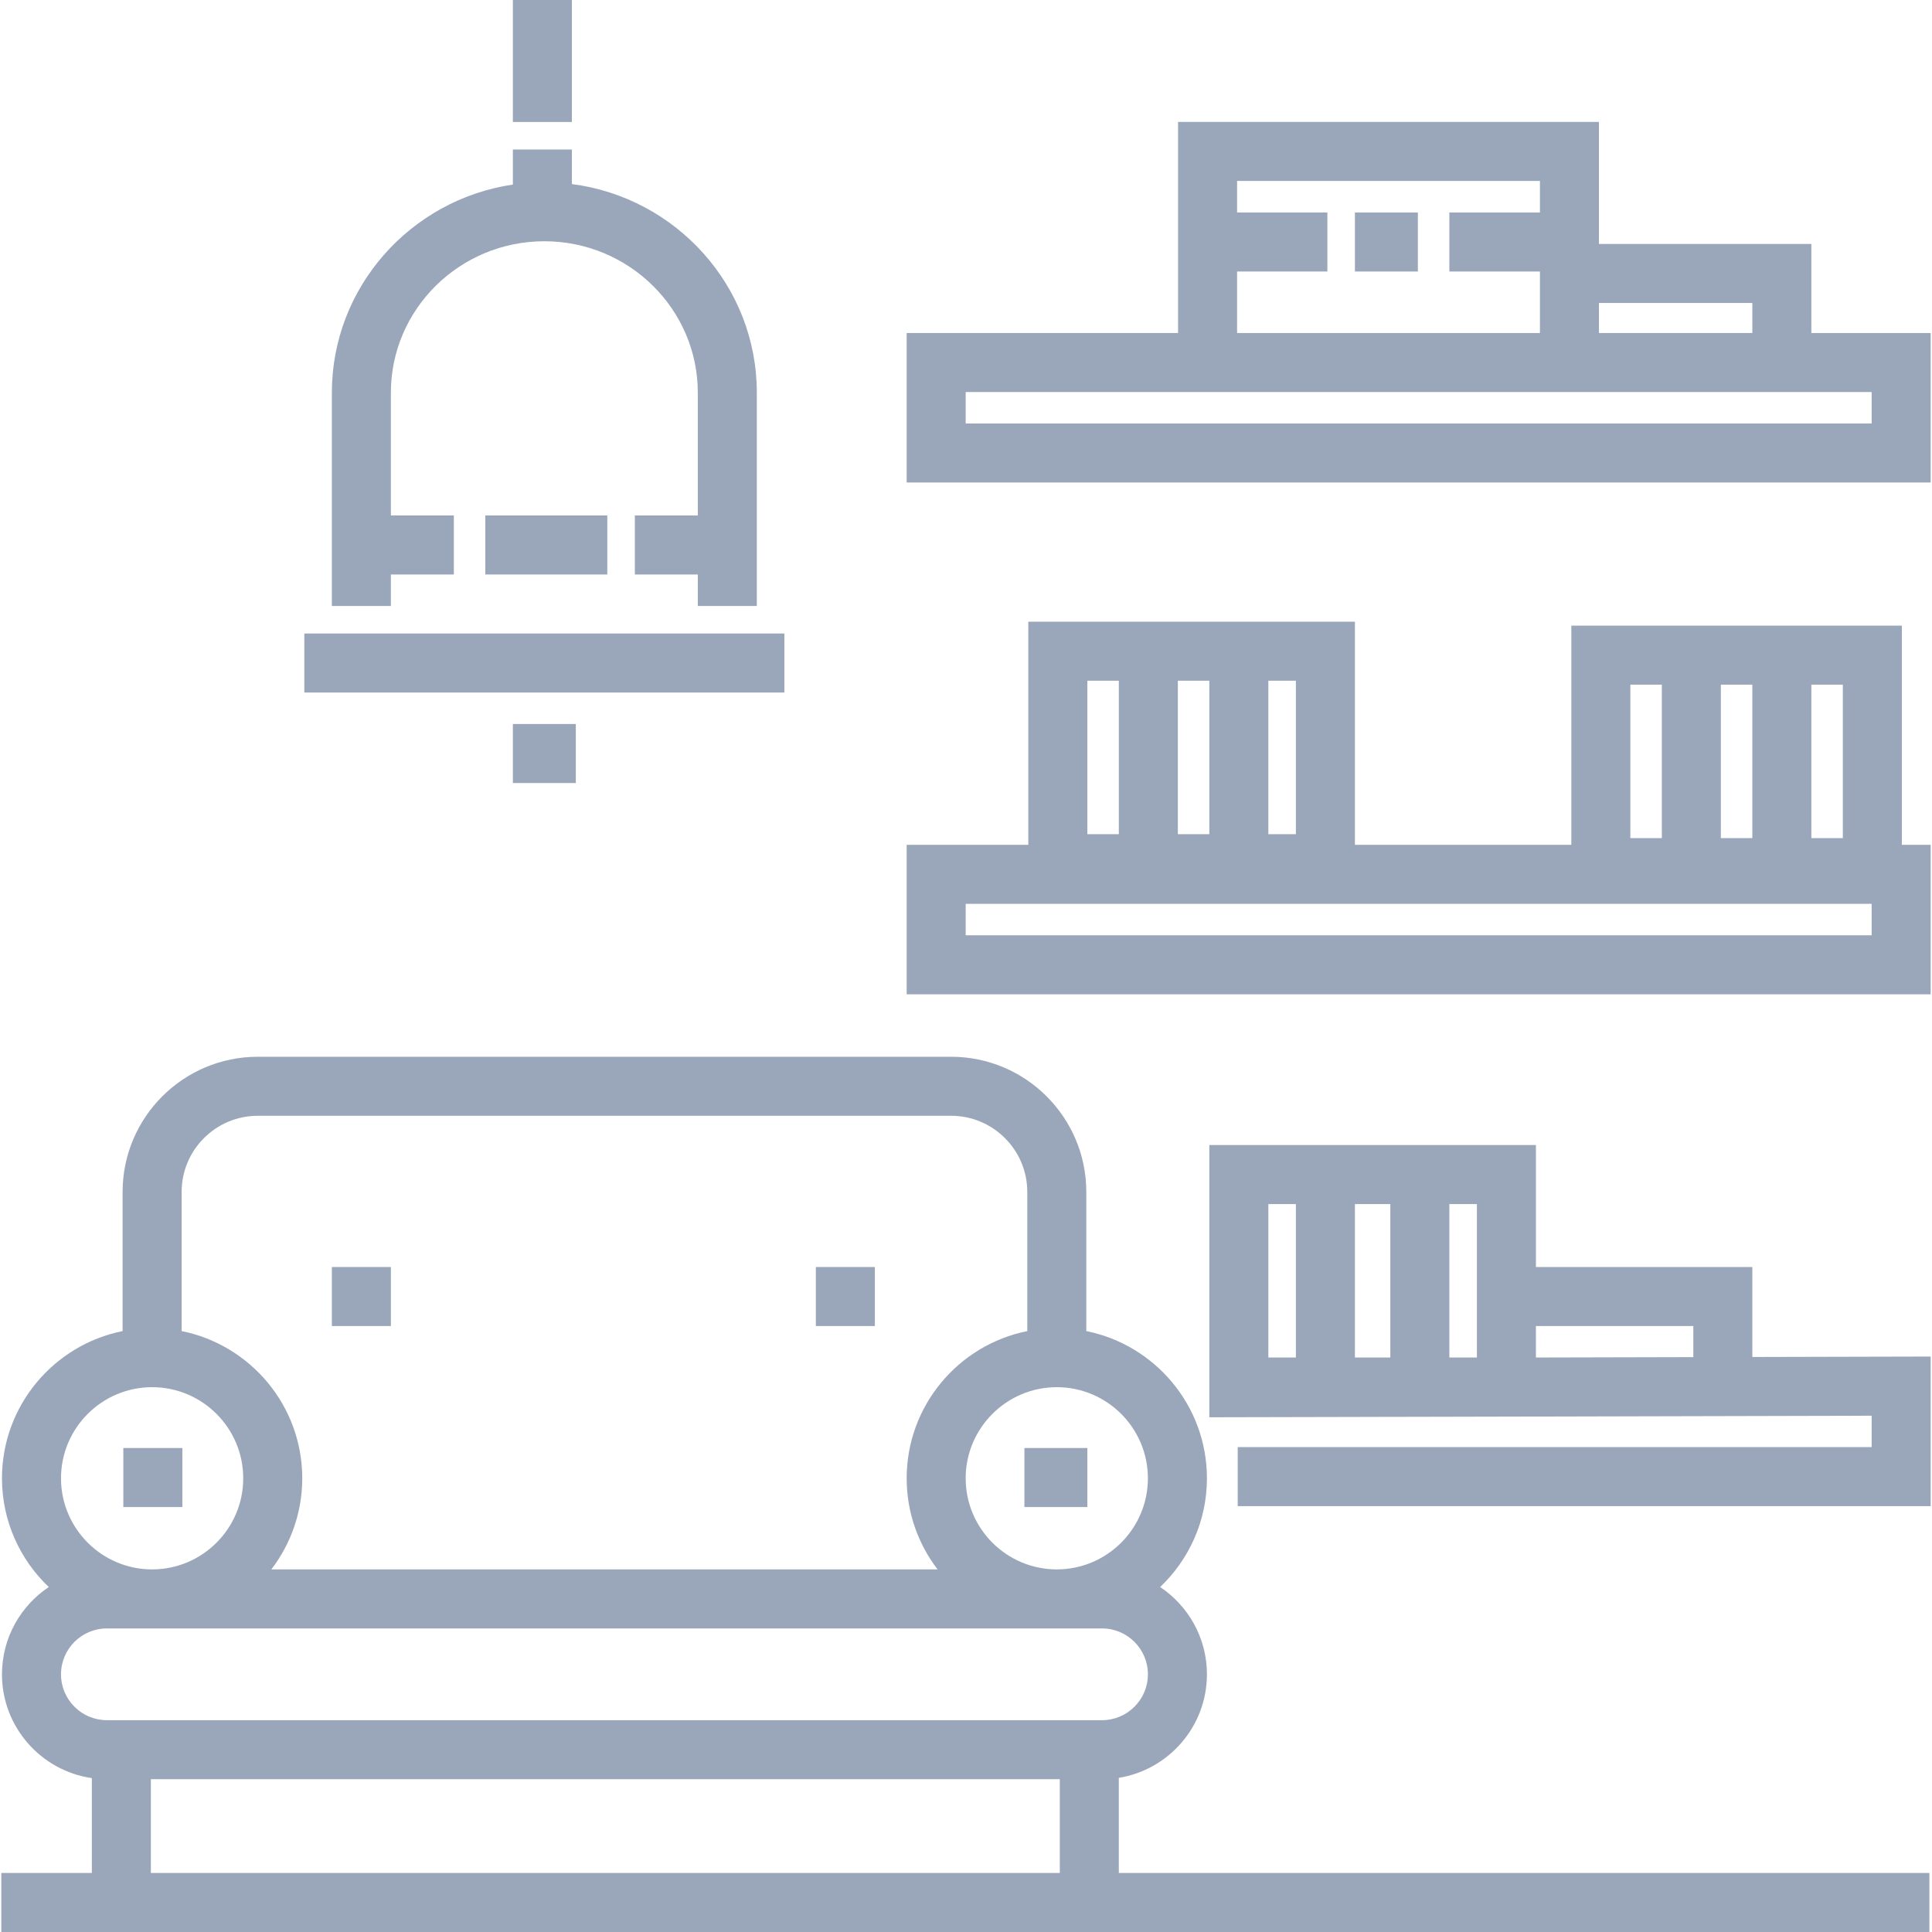
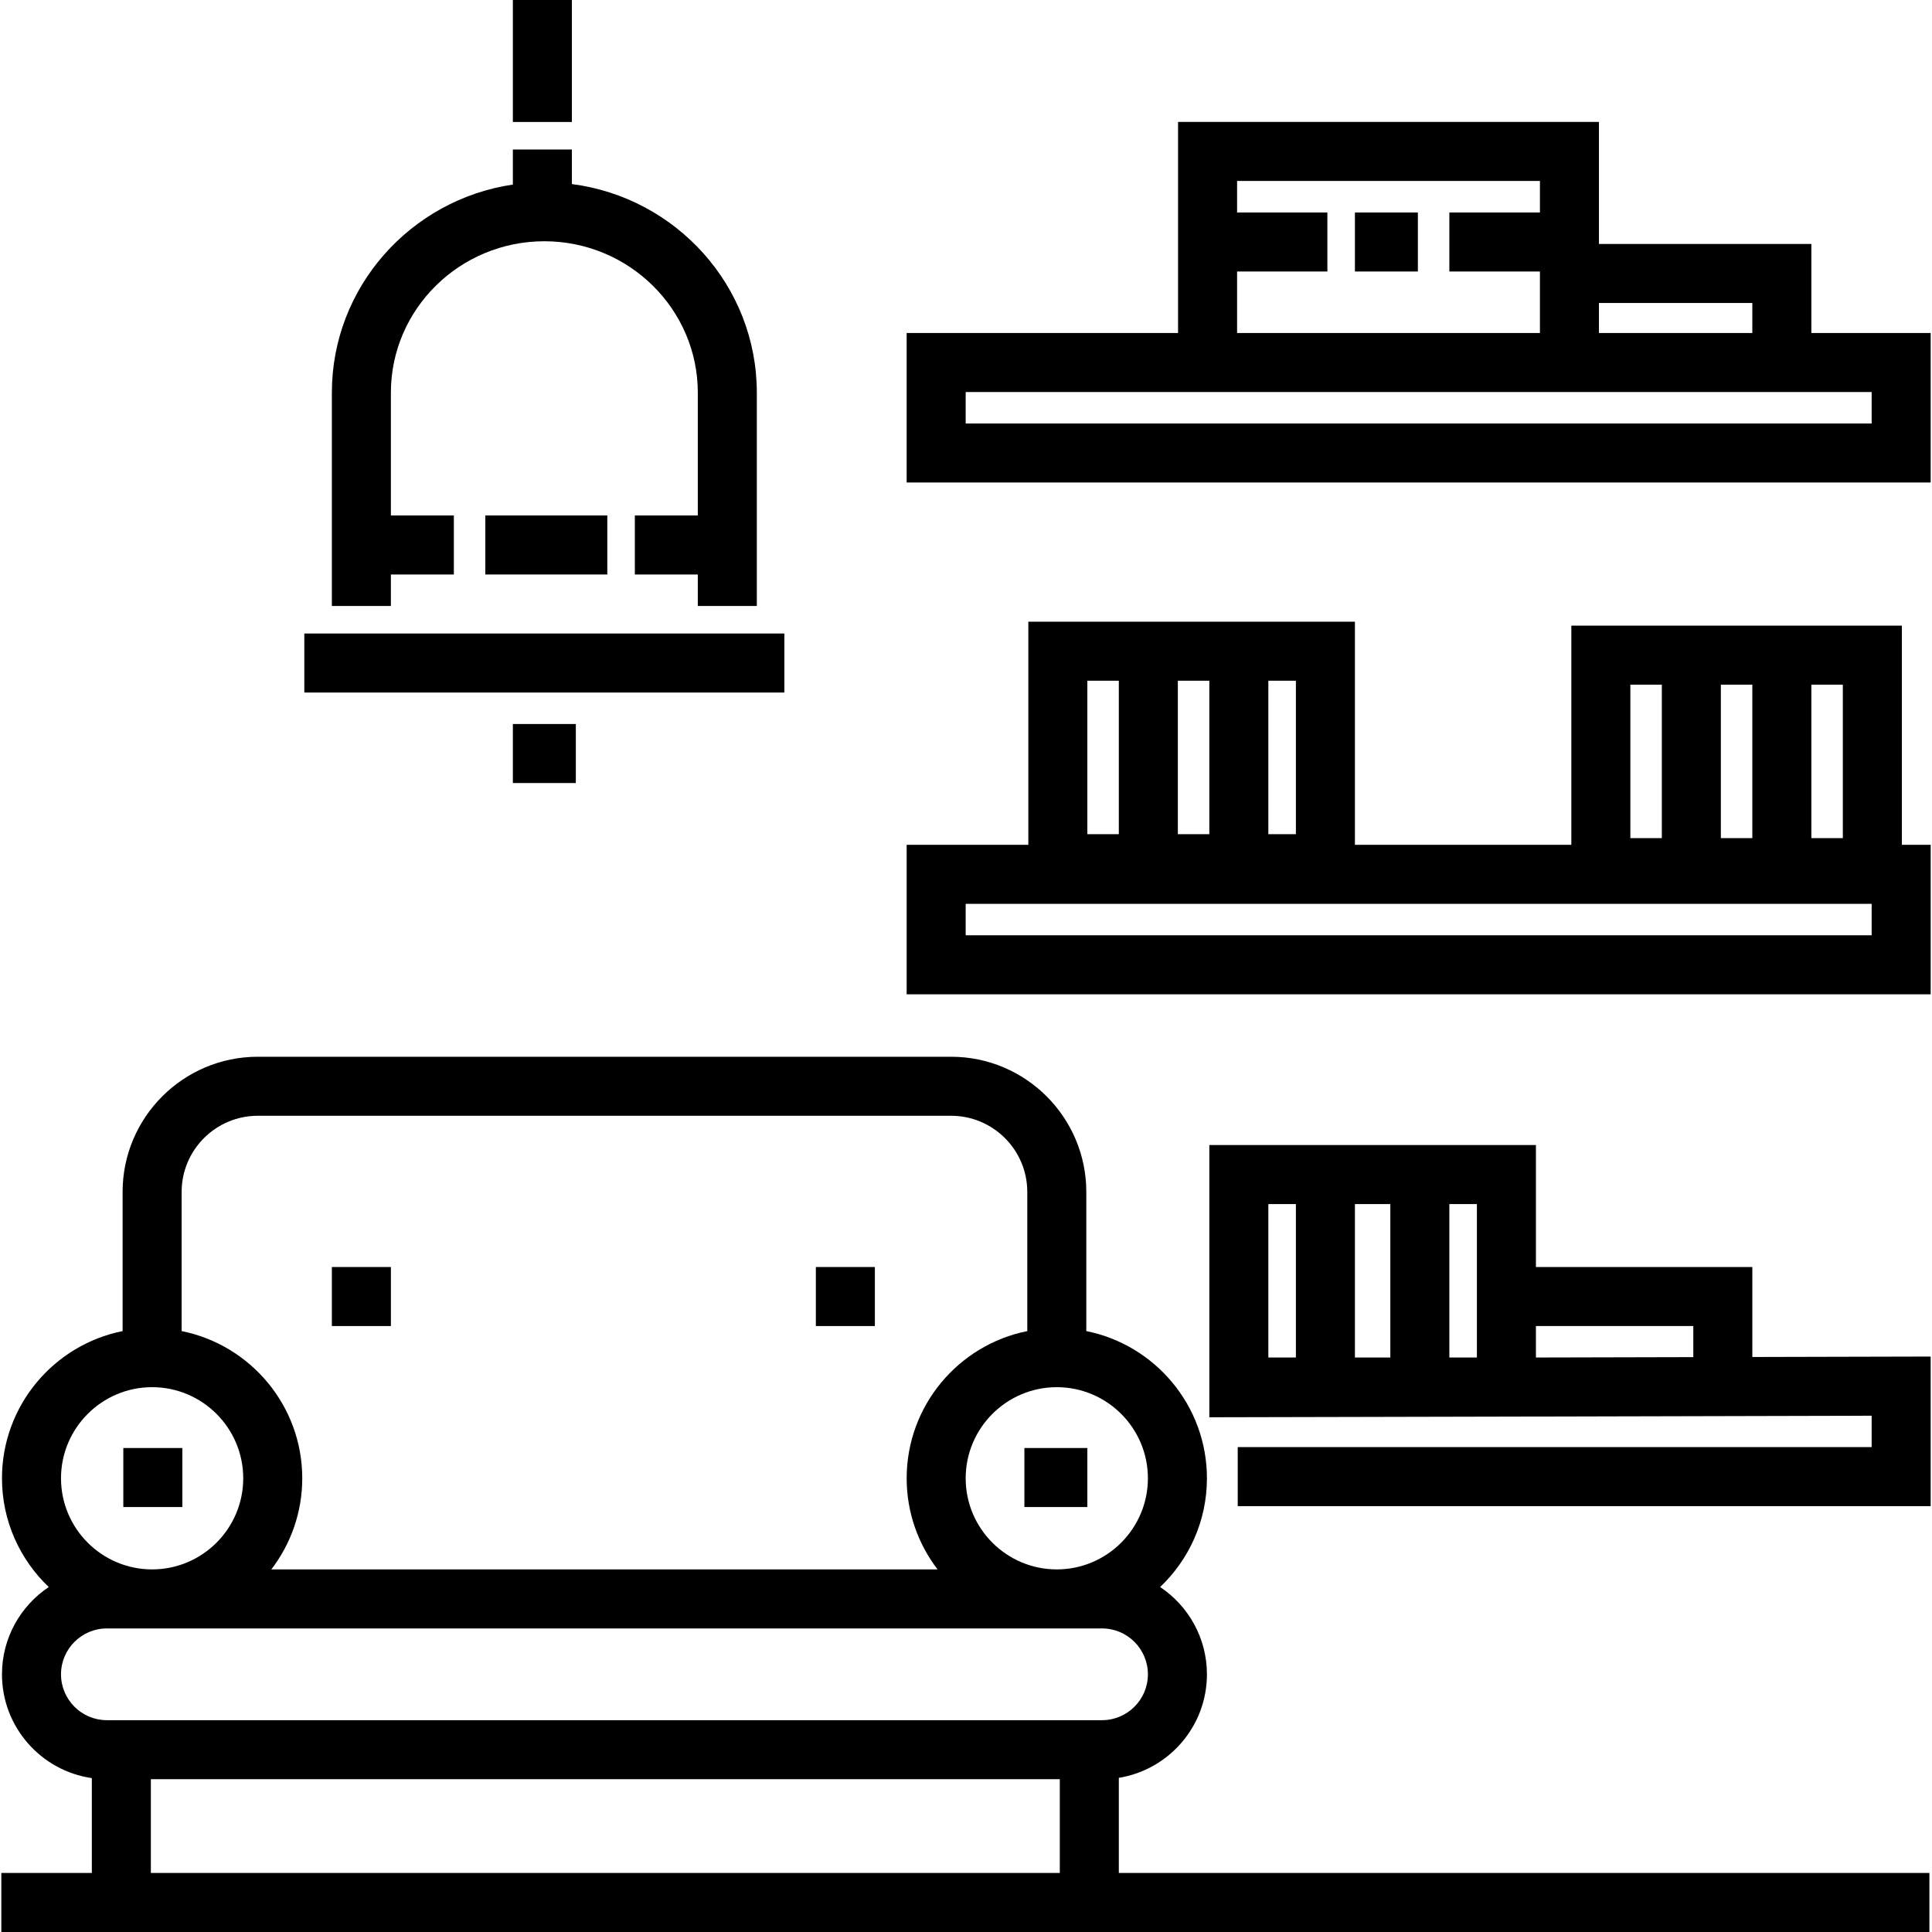
- <svg xmlns="http://www.w3.org/2000/svg" version="1.1" id="Layer_1" x="0px" y="0px" viewBox="0 0 512 512" style="enable-background:new 0 0 512 512;" xml:space="preserve" width="512px" height="512px">
+ <svg xmlns="http://www.w3.org/2000/svg" version="1.1" id="Layer_1" x="0px" y="0px" viewBox="0 0 512 512" style="enable-background:new 0 0 512 512;" xml:space="preserve">
  <g>
    <g>
-       <path d="M296.5,496.358v-25.212h0.001c13.219-2.138,23.347-13.625,23.347-27.438c0-9.635-4.929-18.139-12.396-23.129    c7.627-7.253,12.396-17.485,12.396-28.817c0-19.262-13.76-35.368-31.966-39.011v-36.878c0-19.752-16.07-35.822-35.823-35.822    H68.314c-19.752,0-35.823,16.07-35.823,35.822v36.878C14.285,356.395,0.524,372.5,0.524,391.762    c0,11.332,4.77,21.563,12.396,28.817c-7.467,4.99-12.396,13.492-12.396,23.129c0,13.975,10.367,25.57,23.813,27.509v25.141H0.353    V512H511.31v-15.642H296.5z M280.06,367.617c13.314,0,24.145,10.832,24.145,24.145c0,13.314-10.831,24.145-24.145,24.145    c-13.314,0-24.145-10.832-24.145-24.145S266.746,367.617,280.06,367.617z M48.134,315.874c0-11.128,9.053-20.181,20.182-20.181    h183.743c11.128,0,20.182,9.053,20.182,20.181v36.878c-18.206,3.643-31.966,19.749-31.966,39.011    c0,9.075,3.061,17.445,8.194,24.145H71.906c5.134-6.702,8.194-15.071,8.194-24.145c0-19.262-13.76-35.368-31.966-39.011V315.874z     M40.313,367.617c13.314,0,24.145,10.832,24.145,24.145c0,13.314-10.831,24.145-24.145,24.145s-24.146-10.832-24.146-24.145    S26.999,367.617,40.313,367.617z M280.859,496.358H39.979v-24.851h240.88V496.358z M28.325,455.866    c-6.704,0-12.159-5.454-12.159-12.158c0-6.704,5.454-12.158,12.159-12.158h263.723c6.704,0,12.159,5.454,12.159,12.158    c0,6.704-5.454,12.158-12.159,12.158H28.325z" fill="#9aa7ba" />
+       <path d="M296.5,496.358v-25.212h0.001c13.219-2.138,23.347-13.625,23.347-27.438c0-9.635-4.929-18.139-12.396-23.129    c7.627-7.253,12.396-17.485,12.396-28.817c0-19.262-13.76-35.368-31.966-39.011v-36.878c0-19.752-16.07-35.822-35.823-35.822    H68.314c-19.752,0-35.823,16.07-35.823,35.822v36.878C14.285,356.395,0.524,372.5,0.524,391.762    c0,11.332,4.77,21.563,12.396,28.817c-7.467,4.99-12.396,13.492-12.396,23.129c0,13.975,10.367,25.57,23.813,27.509v25.141H0.353    V512H511.31v-15.642H296.5z M280.06,367.617c13.314,0,24.145,10.832,24.145,24.145c0,13.314-10.831,24.145-24.145,24.145    c-13.314,0-24.145-10.832-24.145-24.145S266.746,367.617,280.06,367.617z M48.134,315.874c0-11.128,9.053-20.181,20.182-20.181    h183.743c11.128,0,20.182,9.053,20.182,20.181v36.878c-18.206,3.643-31.966,19.749-31.966,39.011    c0,9.075,3.061,17.445,8.194,24.145H71.906c5.134-6.702,8.194-15.071,8.194-24.145c0-19.262-13.76-35.368-31.966-39.011V315.874z     M40.313,367.617c13.314,0,24.145,10.832,24.145,24.145c0,13.314-10.831,24.145-24.145,24.145s-24.146-10.832-24.146-24.145    S26.999,367.617,40.313,367.617z M280.859,496.358H39.979v-24.851h240.88V496.358z M28.325,455.866    c-6.704,0-12.159-5.454-12.159-12.158c0-6.704,5.454-12.158,12.159-12.158h263.723c6.704,0,12.159,5.454,12.159,12.158    c0,6.704-5.454,12.158-12.159,12.158H28.325z" />
    </g>
  </g>
  <g>
    <g>
-       <rect x="87.948" y="335.772" width="15.642" height="15.642" fill="#9aa7ba" />
+       <rect x="87.948" y="335.772" width="15.642" height="15.642" />
    </g>
  </g>
  <g>
    <g>
-       <rect x="216.208" y="335.772" width="15.642" height="15.642" fill="#9aa7ba" />
+       <rect x="216.208" y="335.772" width="15.642" height="15.642" />
    </g>
  </g>
  <g>
    <g>
-       <rect x="32.681" y="383.739" width="15.642" height="15.642" fill="#9aa7ba" />
+       <rect x="32.681" y="383.739" width="15.642" height="15.642" />
    </g>
  </g>
  <g>
    <g>
-       <rect x="271.475" y="383.739" width="16.684" height="15.642" fill="#9aa7ba" />
+       <rect x="271.475" y="383.739" width="16.684" height="15.642" />
    </g>
  </g>
  <g>
    <g>
-       <path d="M504.013,223.886V165.8h-0.001h-87.593v58.085h-57.352v-59.128h-86.55v59.128h-32.243v39.616h271.374v-39.616H504.013z     M480.028,181.442h8.342v40.668h-8.342V181.442z M456.044,181.442h8.342v40.668h-8.342V181.442z M432.061,181.442h8.342v40.668    h-8.342V181.442z M336.126,180.399h7.299v40.668h-7.299V180.399z M312.142,180.399h8.342v40.668h-8.342V180.399z M288.158,180.399    h8.342v40.668h-8.342V180.399z M496.006,247.86H255.915v-8.333h240.091V247.86z" fill="#9aa7ba" />
+       <path d="M504.013,223.886V165.8h-0.001h-87.593v58.085h-57.352v-59.128h-86.55v59.128h-32.243v39.616h271.374v-39.616H504.013z     M480.028,181.442h8.342v40.668h-8.342V181.442z M456.044,181.442h8.342v40.668h-8.342V181.442z M432.061,181.442h8.342v40.668    h-8.342V181.442z M336.126,180.399h7.299v40.668h-7.299V180.399z M312.142,180.399h8.342v40.668h-8.342V180.399z M288.158,180.399    h8.342v40.668h-8.342V180.399z M496.006,247.86H255.915v-8.333h240.091V247.86z" />
    </g>
  </g>
  <g>
    <g>
-       <path d="M464.387,359.616v-23.844h-57.352v-32.326h-86.55v72.145l86.487-0.194h0.064l88.97-0.216v8.314H328.01v15.642h183.636    v-39.636L464.387,359.616z M343.425,359.756h-7.299v-40.668h7.299V359.756z M368.452,359.756h-9.385v-40.668h9.385V359.756z     M391.393,359.756h-7.299v-40.668h7.299V359.756z M448.745,359.653l-41.711,0.101v-8.342h41.711V359.653z" fill="#9aa7ba" />
+       <path d="M464.387,359.616v-23.844h-57.352v-32.326h-86.55v72.145l86.487-0.194h0.064l88.97-0.216v8.314H328.01v15.642h183.636    v-39.636L464.387,359.616z M343.425,359.756h-7.299v-40.668h7.299V359.756z M368.452,359.756h-9.385v-40.668h9.385V359.756z     M391.393,359.756h-7.299v-40.668h7.299V359.756z M448.745,359.653l-41.711,0.101v-8.342h41.711V359.653z" />
    </g>
  </g>
  <g>
    <g>
-       <rect x="359.068" y="56.31" width="16.684" height="15.642" fill="#9aa7ba" />
+       <rect x="359.068" y="56.31" width="16.684" height="15.642" />
    </g>
  </g>
  <g>
    <g>
-       <path d="M480.028,88.252v-23.6h-56.29V32.31h-111.54v55.94h-71.925v39.617h271.374V88.252H480.028z M423.738,80.293h40.648v7.958    h-40.648V80.293z M327.84,71.951h23.928V56.31H327.84v-8.358h80.258v8.358h-24.004v15.642h24.004v16.301H327.84V71.951z     M496.006,112.227H255.915v-8.334h240.091V112.227z" fill="#9aa7ba" />
+       <path d="M480.028,88.252v-23.6h-56.29V32.31h-111.54v55.94h-71.925v39.617h271.374V88.252H480.028z M423.738,80.293h40.648v7.958    h-40.648V80.293z M327.84,71.951h23.928V56.31H327.84v-8.358h80.258v8.358h-24.004v15.642h24.004v16.301H327.84V71.951z     M496.006,112.227H255.915v-8.334h240.091V112.227z" />
    </g>
  </g>
  <g>
    <g>
-       <rect x="80.648" y="167.886" width="127.218" height="15.642" fill="#9aa7ba" />
+       <rect x="80.648" y="167.886" width="127.218" height="15.642" />
    </g>
  </g>
  <g>
    <g>
-       <rect x="135.915" width="15.642" height="32.326" fill="#9aa7ba" />
+       <rect x="135.915" width="15.642" height="32.326" />
    </g>
  </g>
  <g>
    <g>
-       <path d="M151.556,48.779v-9.153h-15.642v9.285c-27.107,4.004-47.967,27.21-47.967,55.154v56.522h15.642v-8.342h16.684v-15.642    h-16.684v-32.539c0-22.128,18.243-40.128,40.668-40.128s40.668,18.001,40.668,40.128v32.539H168.24v15.642h16.684v8.342h15.642    v-56.522C200.566,75.765,179.167,52.337,151.556,48.779z" fill="#9aa7ba" />
+       <path d="M151.556,48.779v-9.153h-15.642v9.285c-27.107,4.004-47.967,27.21-47.967,55.154v56.522h15.642v-8.342h16.684v-15.642    h-16.684v-32.539c0-22.128,18.243-40.128,40.668-40.128s40.668,18.001,40.668,40.128v32.539H168.24v15.642h16.684v8.342h15.642    v-56.522C200.566,75.765,179.167,52.337,151.556,48.779z" />
    </g>
  </g>
  <g>
    <g>
-       <rect x="128.616" y="136.603" width="32.326" height="15.642" fill="#9aa7ba" />
+       <rect x="128.616" y="136.603" width="32.326" height="15.642" />
    </g>
  </g>
  <g>
    <g>
-       <rect x="135.915" y="191.87" width="16.684" height="15.642" fill="#9aa7ba" />
+       <rect x="135.915" y="191.87" width="16.684" height="15.642" />
    </g>
  </g>
  <g>
</g>
  <g>
</g>
  <g>
</g>
  <g>
</g>
  <g>
</g>
  <g>
</g>
  <g>
</g>
  <g>
</g>
  <g>
</g>
  <g>
</g>
  <g>
</g>
  <g>
</g>
  <g>
</g>
  <g>
</g>
  <g>
</g>
</svg>
